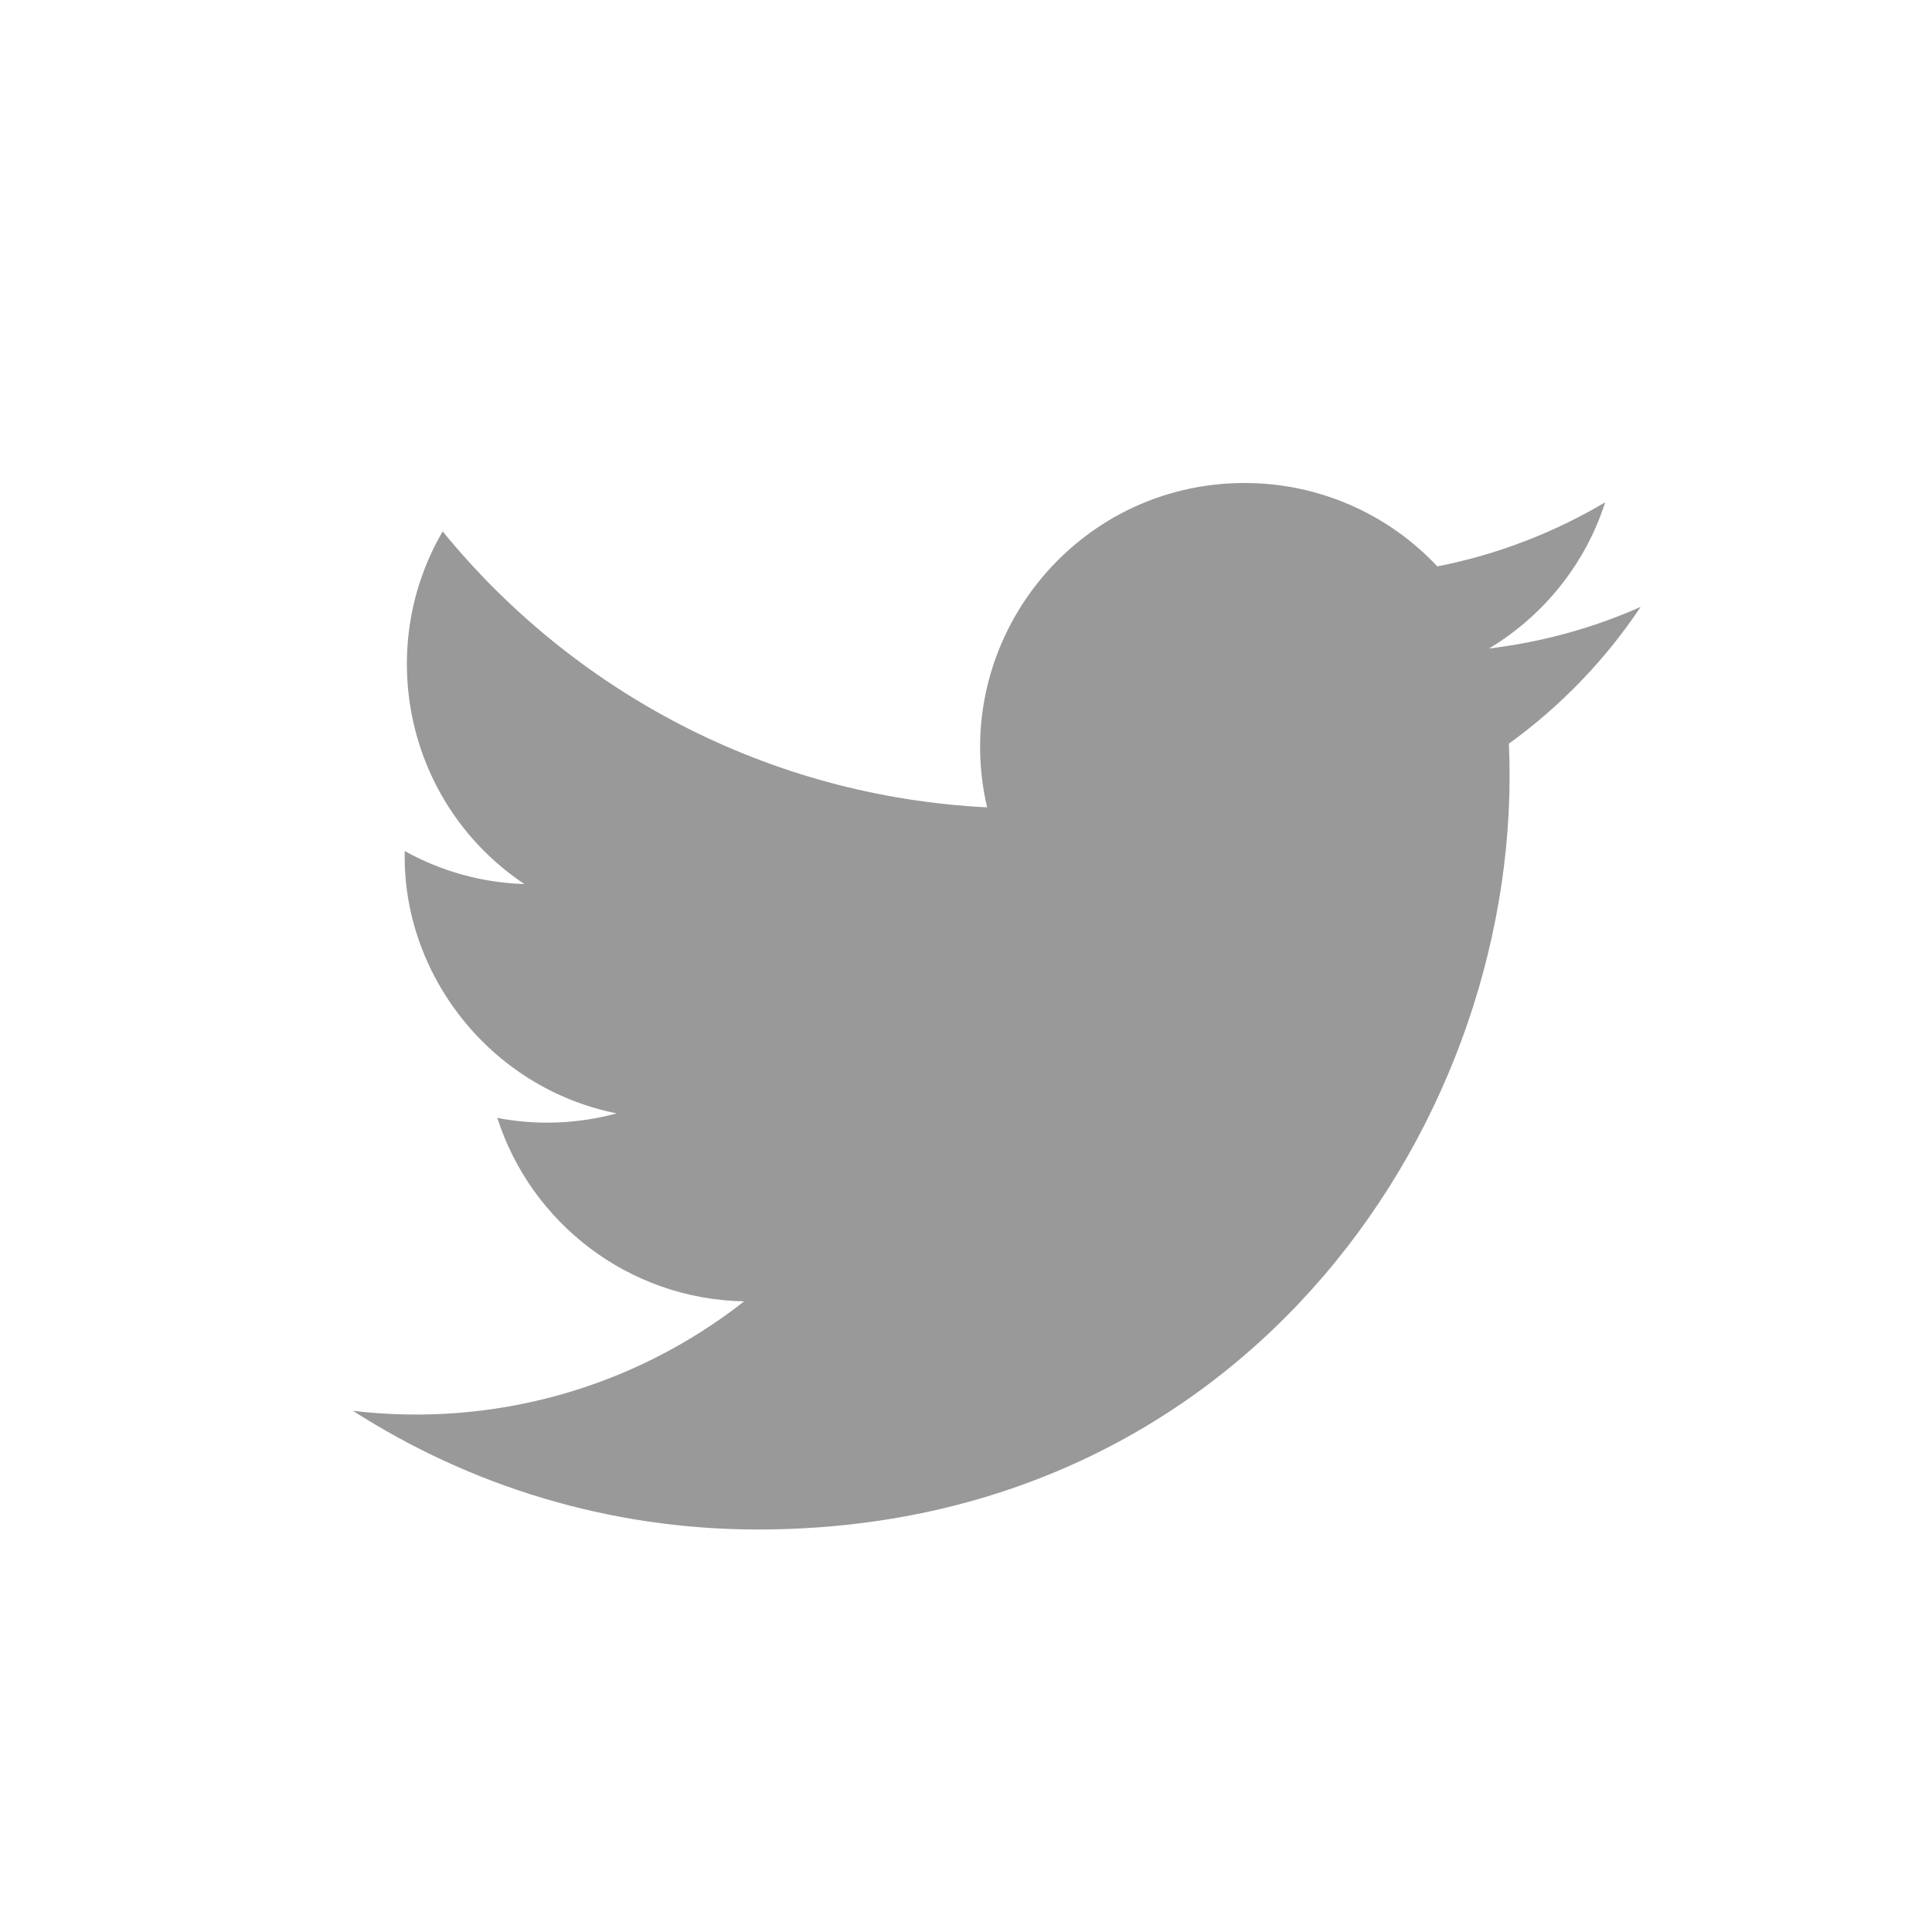
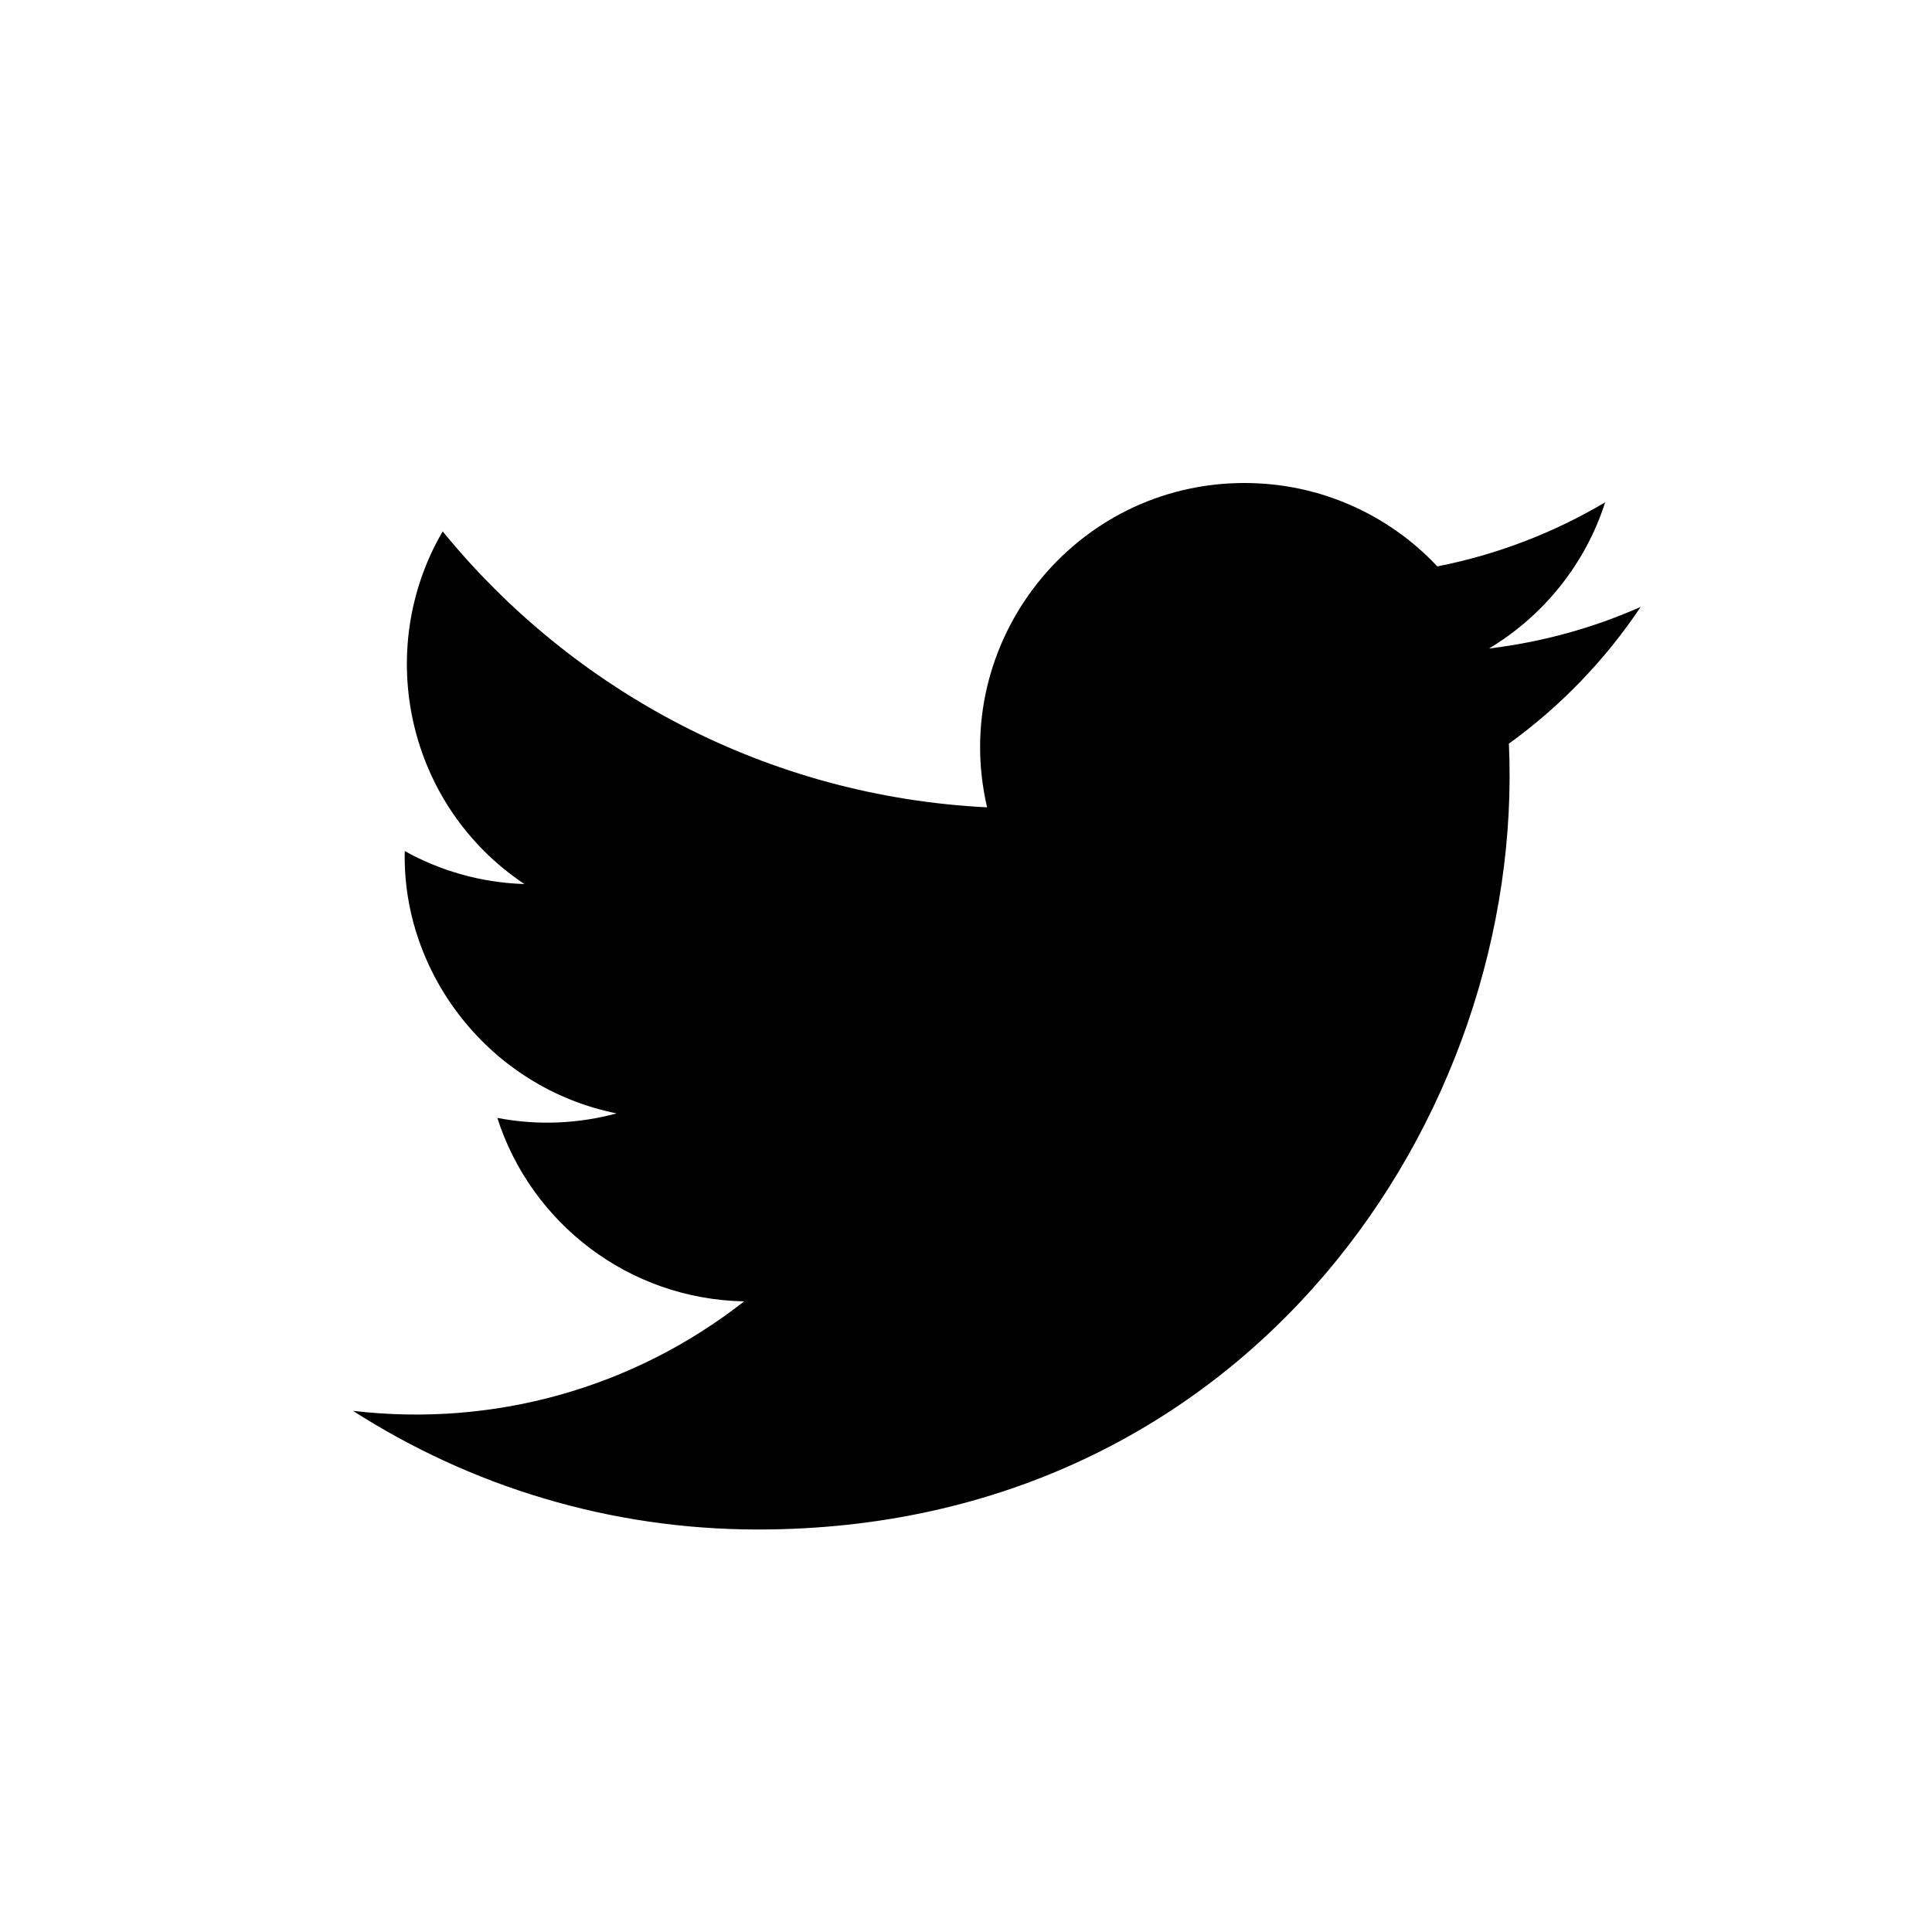
- <svg xmlns="http://www.w3.org/2000/svg" width="24" height="24" viewBox="0 0 24 24" fill="none">
-   <g clip-path="url(#clip0_2325_17375)">
-     <rect width="24" height="24" fill="none" />
-     <path d="M20.381 7.539C19.793 7.8 19.16 7.976 18.497 8.056C19.174 7.65 19.695 7.006 19.94 6.24C19.306 6.616 18.603 6.889 17.855 7.036C17.258 6.399 16.404 6 15.46 6C13.341 6 11.784 7.977 12.262 10.029C9.536 9.893 7.118 8.586 5.499 6.601C4.639 8.076 5.053 10.005 6.514 10.982C5.976 10.965 5.47 10.818 5.028 10.572C4.992 12.092 6.082 13.514 7.66 13.831C7.198 13.956 6.692 13.986 6.178 13.887C6.595 15.191 7.807 16.139 9.244 16.166C7.864 17.248 6.126 17.731 4.385 17.526C5.837 18.457 7.563 19 9.416 19C15.509 19 18.952 13.854 18.744 9.238C19.385 8.775 19.942 8.197 20.381 7.539Z" fill="#999999" />
-   </g>
+ <svg xmlns="http://www.w3.org/2000/svg" width="24" height="24" viewBox="0 0 24 24">&gt;
+ 	<path d="M20.381 7.539C19.793 7.8 19.16 7.976 18.497 8.056C19.174 7.65 19.695 7.006 19.94 6.24C19.306 6.616 18.603 6.889 17.855 7.036C17.258 6.399 16.404 6 15.46 6C13.341 6 11.784 7.977 12.262 10.029C9.536 9.893 7.118 8.586 5.499 6.601C4.639 8.076 5.053 10.005 6.514 10.982C5.976 10.965 5.47 10.818 5.028 10.572C4.992 12.092 6.082 13.514 7.66 13.831C7.198 13.956 6.692 13.986 6.178 13.887C6.595 15.191 7.807 16.139 9.244 16.166C7.864 17.248 6.126 17.731 4.385 17.526C5.837 18.457 7.563 19 9.416 19C15.509 19 18.952 13.854 18.744 9.238C19.385 8.775 19.942 8.197 20.381 7.539Z" />
</svg>
